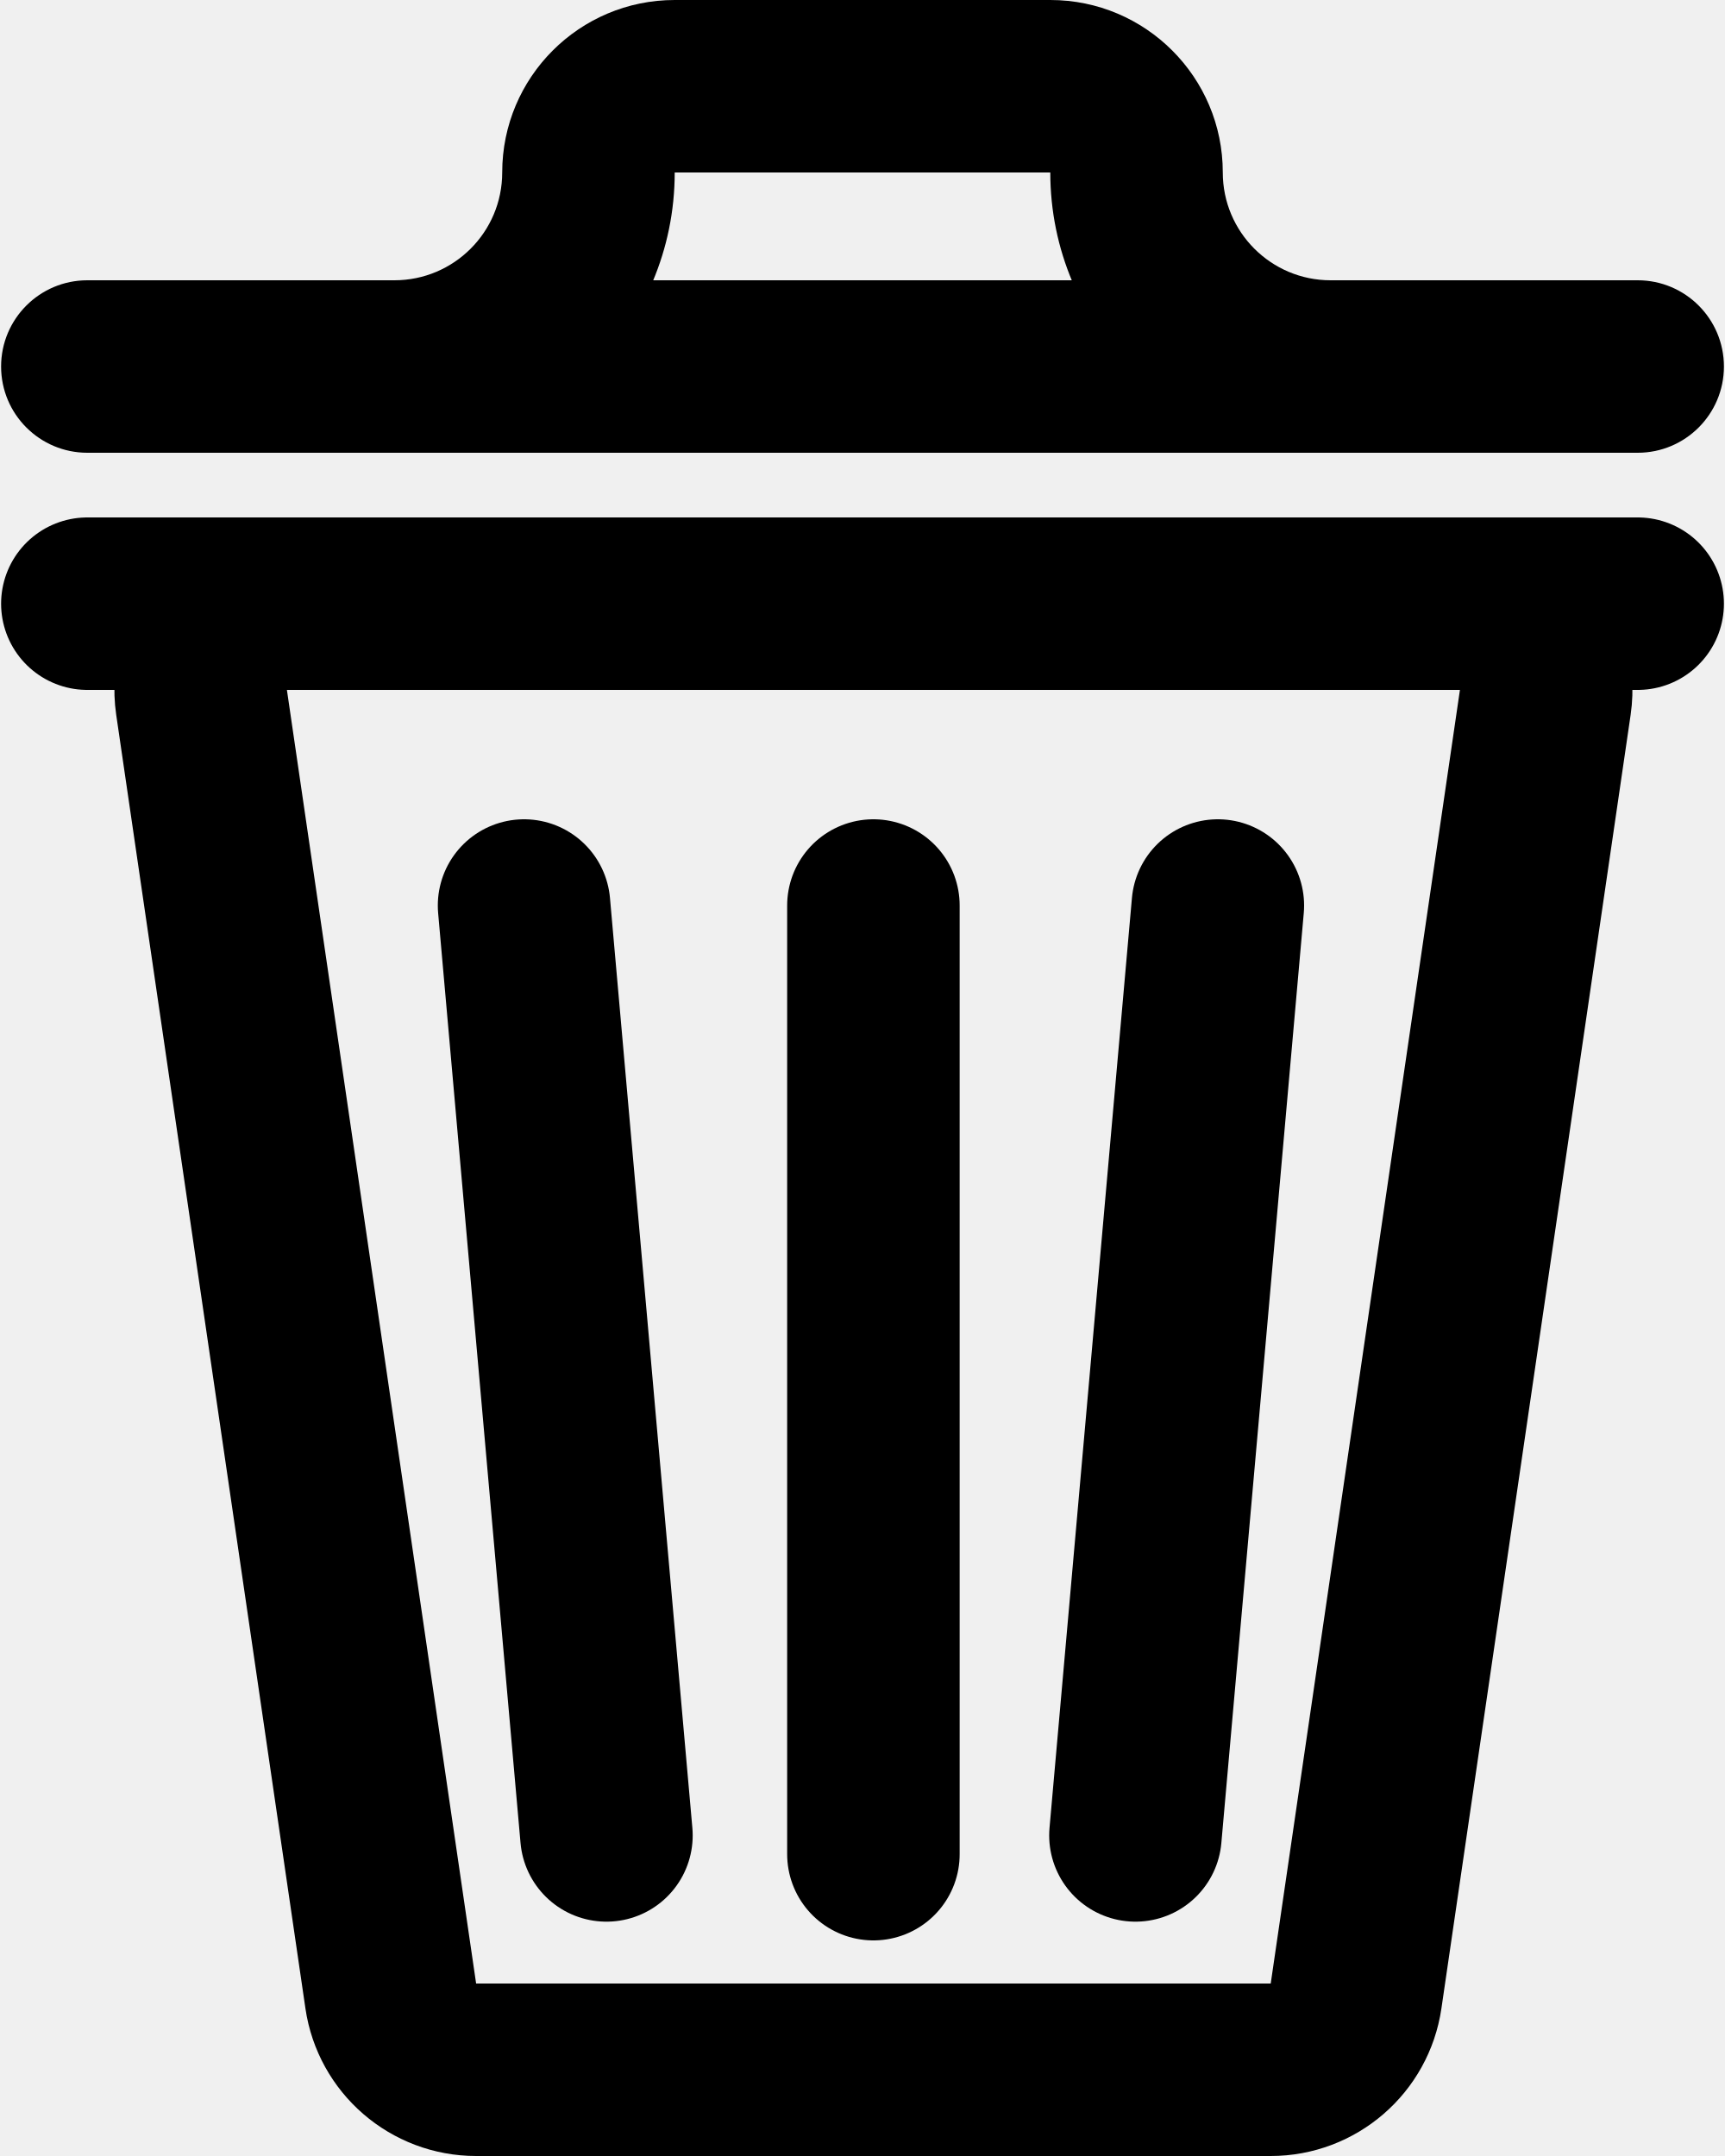
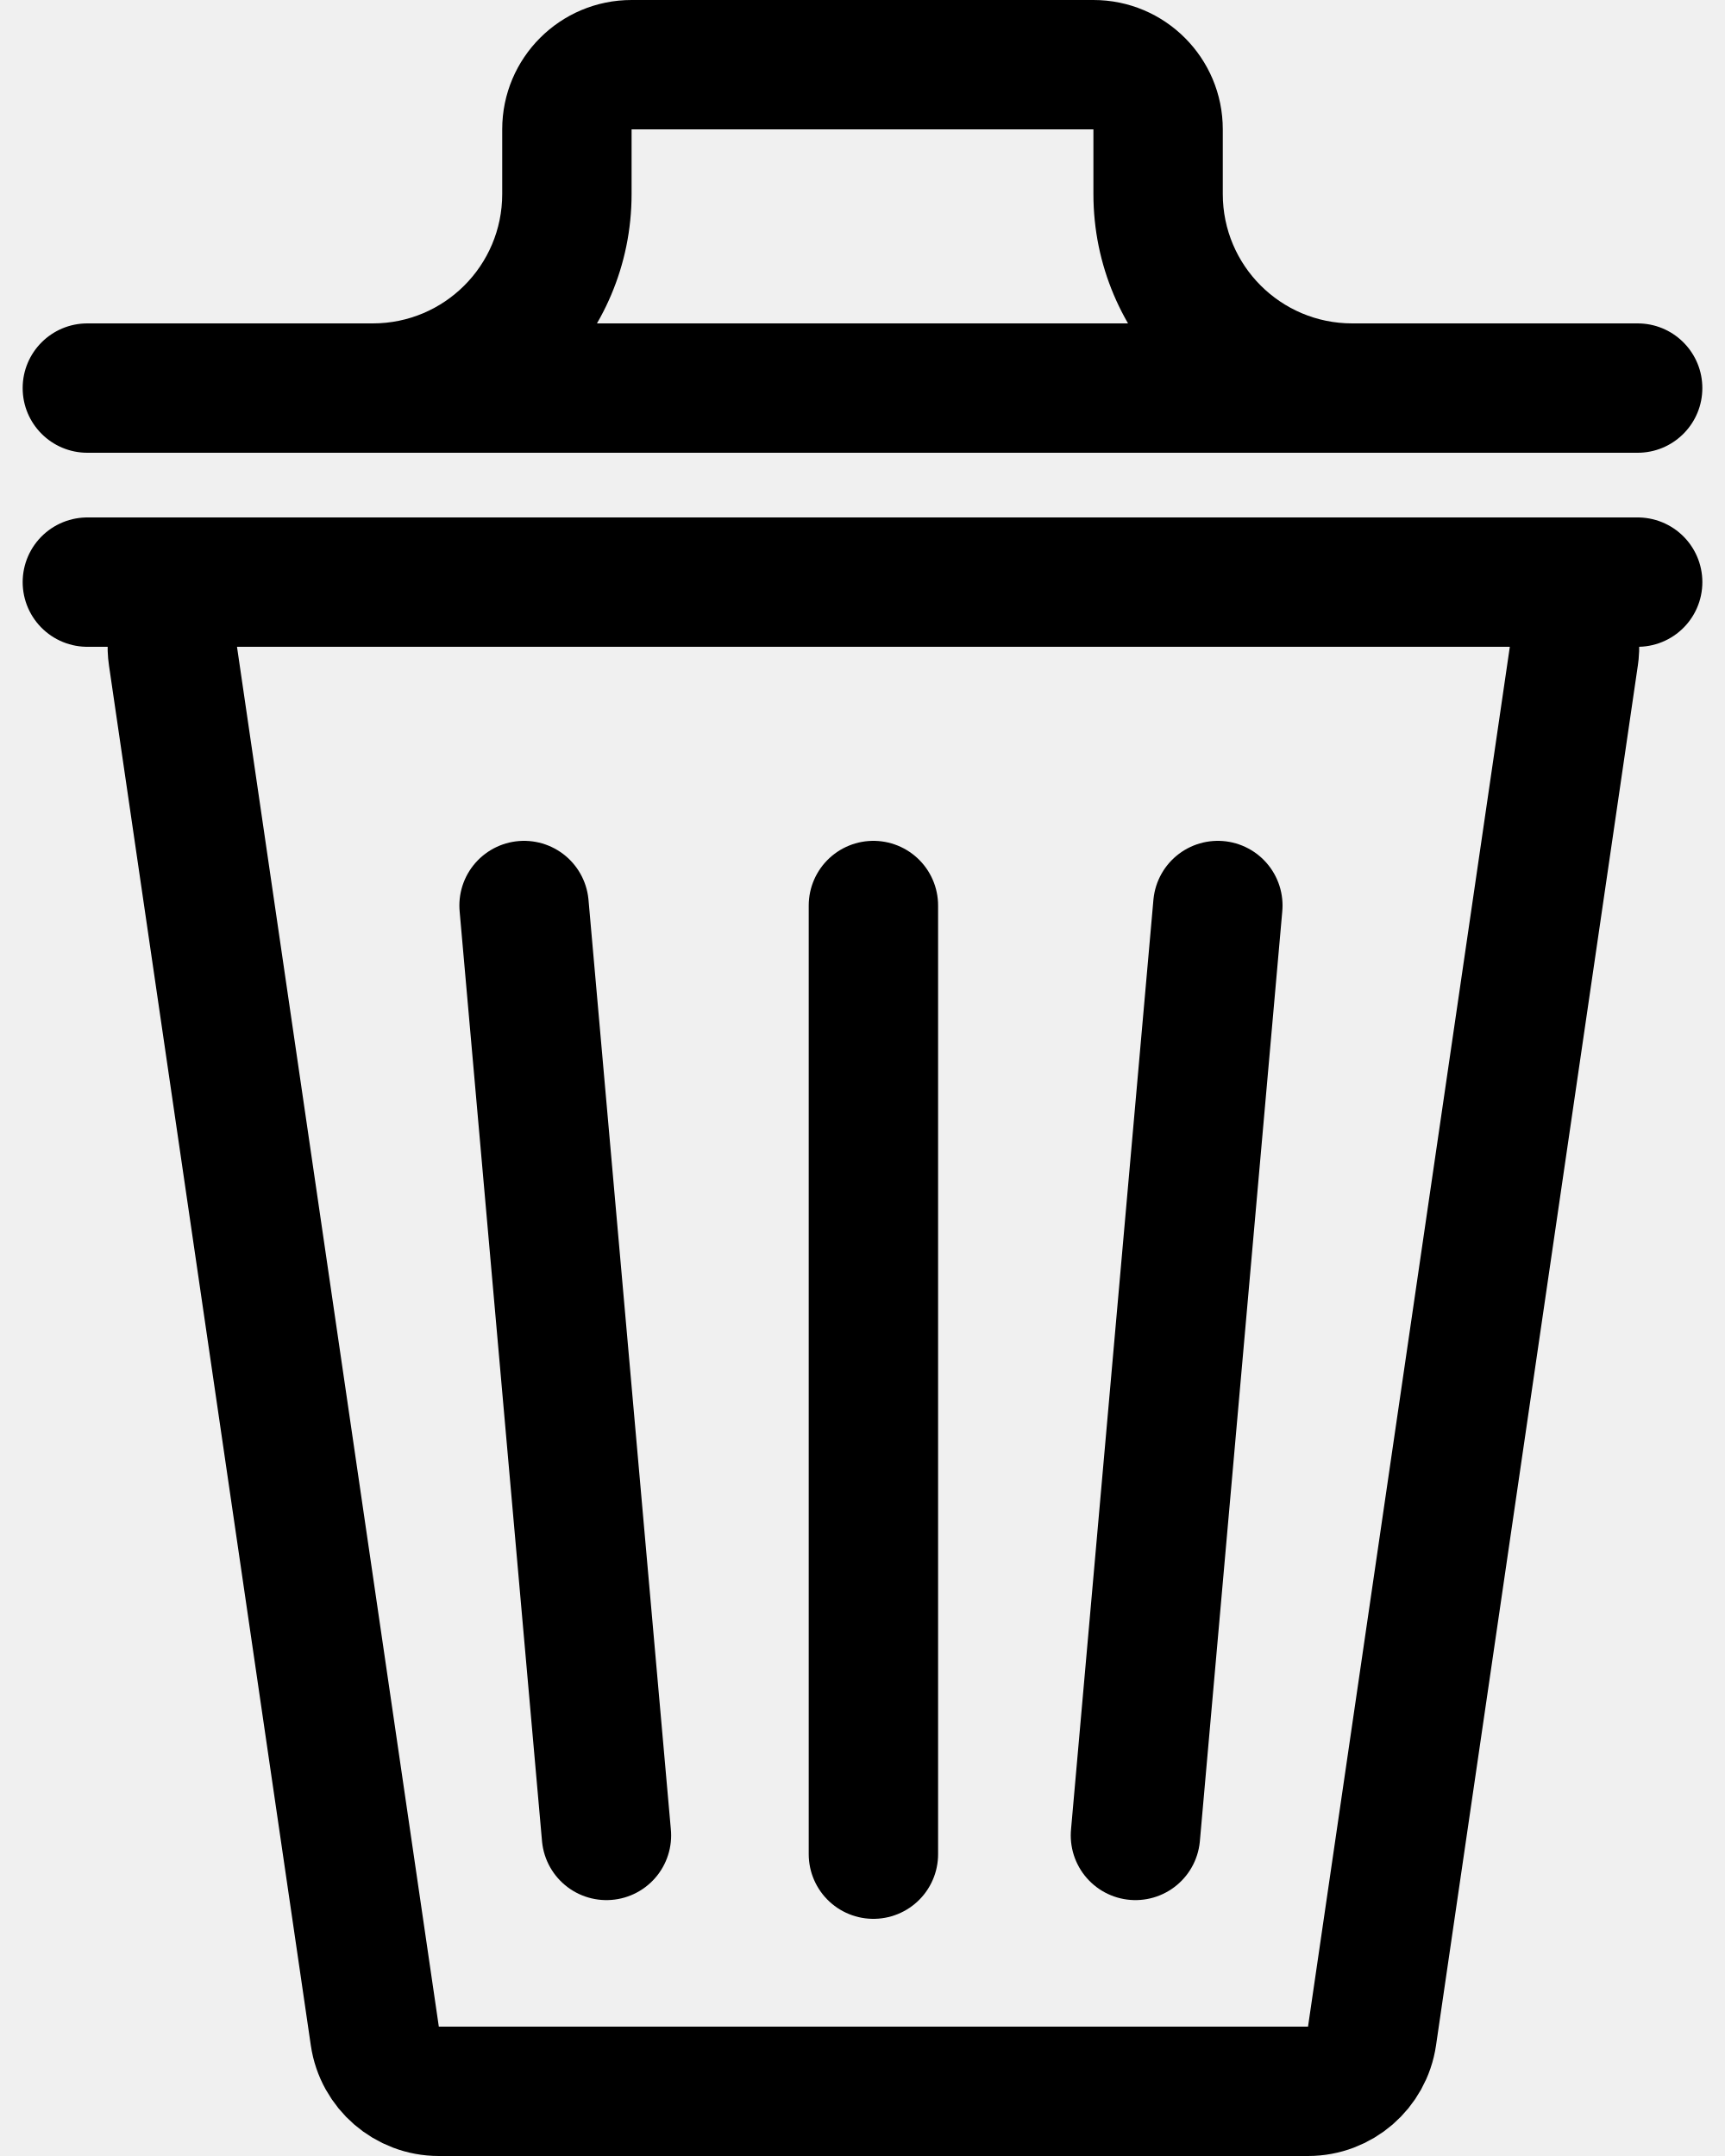
<svg xmlns="http://www.w3.org/2000/svg" width="80" height="100" viewBox="0 0 80 100" fill="none">
-   <path d="M9.348 32.579C8.995 30.165 10.866 28 13.306 28H67.707C70.147 28 72.018 30.165 71.665 32.579L62.89 92.579C62.603 94.543 60.918 96 58.932 96H22.081C20.095 96 18.41 94.543 18.123 92.579L9.348 32.579Z" stroke="black" stroke-width="8" />
+   <path d="M10.992 27H70.02C71.793 27 73.166 28.524 73.01 30.265L72.989 30.435L63.63 94.435C63.414 95.908 62.15 97 60.661 97H20.352C18.863 97 17.599 95.908 17.383 94.435L8.023 30.435C7.759 28.624 9.163 27 10.992 27Z" stroke="black" stroke-width="6" />
  <mask id="path-2-inside-1_1709_28665" fill="white">
-     <path fill-rule="evenodd" clip-rule="evenodd" d="M31.291 0C26.873 0 23.291 3.582 23.291 8C23.291 10.761 21.053 13 18.291 13H4.051C1.842 13 0.051 14.791 0.051 17C0.051 19.209 1.842 21 4.051 21H31.291H48.709H75.95C78.159 21 79.95 19.209 79.95 17C79.95 14.791 78.159 13 75.95 13H61.709C58.948 13 56.709 10.761 56.709 8C56.709 3.582 53.127 0 48.709 0H31.291Z" />
+     <path d="M50.709 0C54.023 0 56.709 2.686 56.709 6V9C56.709 12.314 59.395 15 62.709 15H75.949L76.103 15.004C77.689 15.084 78.949 16.395 78.949 18C78.949 19.605 77.689 20.916 76.103 20.996L75.949 21H4.051C2.394 21 1.051 19.657 1.051 18C1.051 16.343 2.394 15 4.051 15H17.291C20.605 15 23.291 12.314 23.291 9V6C23.291 2.686 25.977 0 29.291 0H50.709Z" />
  </mask>
-   <path d="M31.291 8V8V-8C22.455 -8 15.291 -0.837 15.291 8H31.291ZM4.051 21H18.291V5H4.051V21ZM8.051 17C8.051 19.209 6.26 21 4.051 21V5C-2.577 5 -7.949 10.373 -7.949 17H8.051ZM4.051 13C6.26 13 8.051 14.791 8.051 17H-7.949C-7.949 23.627 -2.577 29 4.051 29V13ZM31.291 13H4.051V29H31.291V13ZM48.709 13H31.291V29H48.709V13ZM75.95 13H48.709V29H75.95V13ZM71.95 17C71.95 14.791 73.74 13 75.95 13V29C82.577 29 87.95 23.627 87.95 17H71.95ZM75.95 21C73.74 21 71.95 19.209 71.95 17H87.95C87.95 10.373 82.577 5 75.95 5V21ZM61.709 21H75.95V5H61.709V21ZM48.709 8H64.709C64.709 -0.837 57.546 -8 48.709 -8V8ZM31.291 8H48.709V-8H31.291V8ZM61.709 5C63.366 5 64.709 6.343 64.709 8H48.709C48.709 15.18 54.529 21 61.709 21V5ZM15.291 8C15.291 6.343 16.634 5 18.291 5V21C25.471 21 31.291 15.18 31.291 8H15.291Z" fill="black" mask="url(#path-2-inside-1_1709_28665)" />
-   <path d="M4.051 28L75.95 28" stroke="black" stroke-width="8" stroke-linecap="round" />
-   <path d="M40.506 42V86" stroke="black" stroke-width="8" stroke-linecap="round" />
-   <path d="M56.48 42L52.658 85.131" stroke="black" stroke-width="8" stroke-linecap="round" />
-   <path d="M28.125 85.131L24.304 42" stroke="black" stroke-width="8" stroke-linecap="round" />
+   <path d="M56.709 6L62.709 6L62.709 6L56.709 6ZM75.949 15L76.101 9.002L76.025 9H75.949V15ZM76.103 15.004L76.406 9.012L76.331 9.008L76.255 9.006L76.103 15.004ZM76.103 20.996L76.255 26.994L76.331 26.992L76.406 26.988L76.103 20.996ZM75.949 21V27H76.025L76.101 26.998L75.949 21ZM29.291 0L29.291 -6L29.291 -6L29.291 0ZM50.709 0V6L50.709 6L56.709 6L62.709 6C62.709 -0.627 57.336 -6 50.709 -6V0ZM56.709 6H50.709V9H56.709H62.709V6H56.709ZM62.709 15V21H75.949V15V9H62.709V15ZM75.949 15L75.797 20.998L75.952 21.002L76.103 15.004L76.255 9.006L76.101 9.002L75.949 15ZM76.103 15.004L75.8 20.996C74.21 20.916 72.949 19.606 72.949 18H78.949H84.949C84.949 13.183 81.168 9.252 76.406 9.012L76.103 15.004ZM78.949 18H72.949C72.949 16.394 74.21 15.084 75.8 15.004L76.103 20.996L76.406 26.988C81.168 26.748 84.949 22.817 84.949 18H78.949ZM76.103 20.996L75.952 14.998L75.797 15.002L75.949 21L76.101 26.998L76.255 26.994L76.103 20.996ZM75.949 21V15H4.051V21V27H75.949V21ZM4.051 21V15C5.708 15 7.051 16.343 7.051 18H1.051H-4.949C-4.949 22.971 -0.92 27 4.051 27V21ZM1.051 18H7.051C7.051 19.657 5.708 21 4.051 21V15V9C-0.92 9 -4.949 13.029 -4.949 18H1.051ZM4.051 15V21H17.291V15V9H4.051V15ZM23.291 9H29.291V6H23.291H17.291V9H23.291ZM23.291 6H29.291L29.291 6L29.291 0L29.291 -6C22.664 -6 17.291 -0.628 17.291 6H23.291ZM29.291 0V6H50.709V0V-6H29.291V0ZM17.291 15V21C23.918 21 29.291 15.627 29.291 9H23.291H17.291L17.291 9V15ZM56.709 9H50.709C50.709 15.627 56.082 21 62.709 21V15V9L62.709 9H56.709Z" fill="black" mask="url(#path-2-inside-1_1709_28665)" />
+   <path d="M4.051 27L75.95 27" stroke="black" stroke-width="6" stroke-linecap="round" />
+   <path d="M40.506 42V86" stroke="black" stroke-width="6" stroke-linecap="round" />
+   <path d="M56.48 42L52.658 85.131" stroke="black" stroke-width="6" stroke-linecap="round" />
+   <path d="M28.125 85.131L24.304 42" stroke="black" stroke-width="6" stroke-linecap="round" />
</svg>
